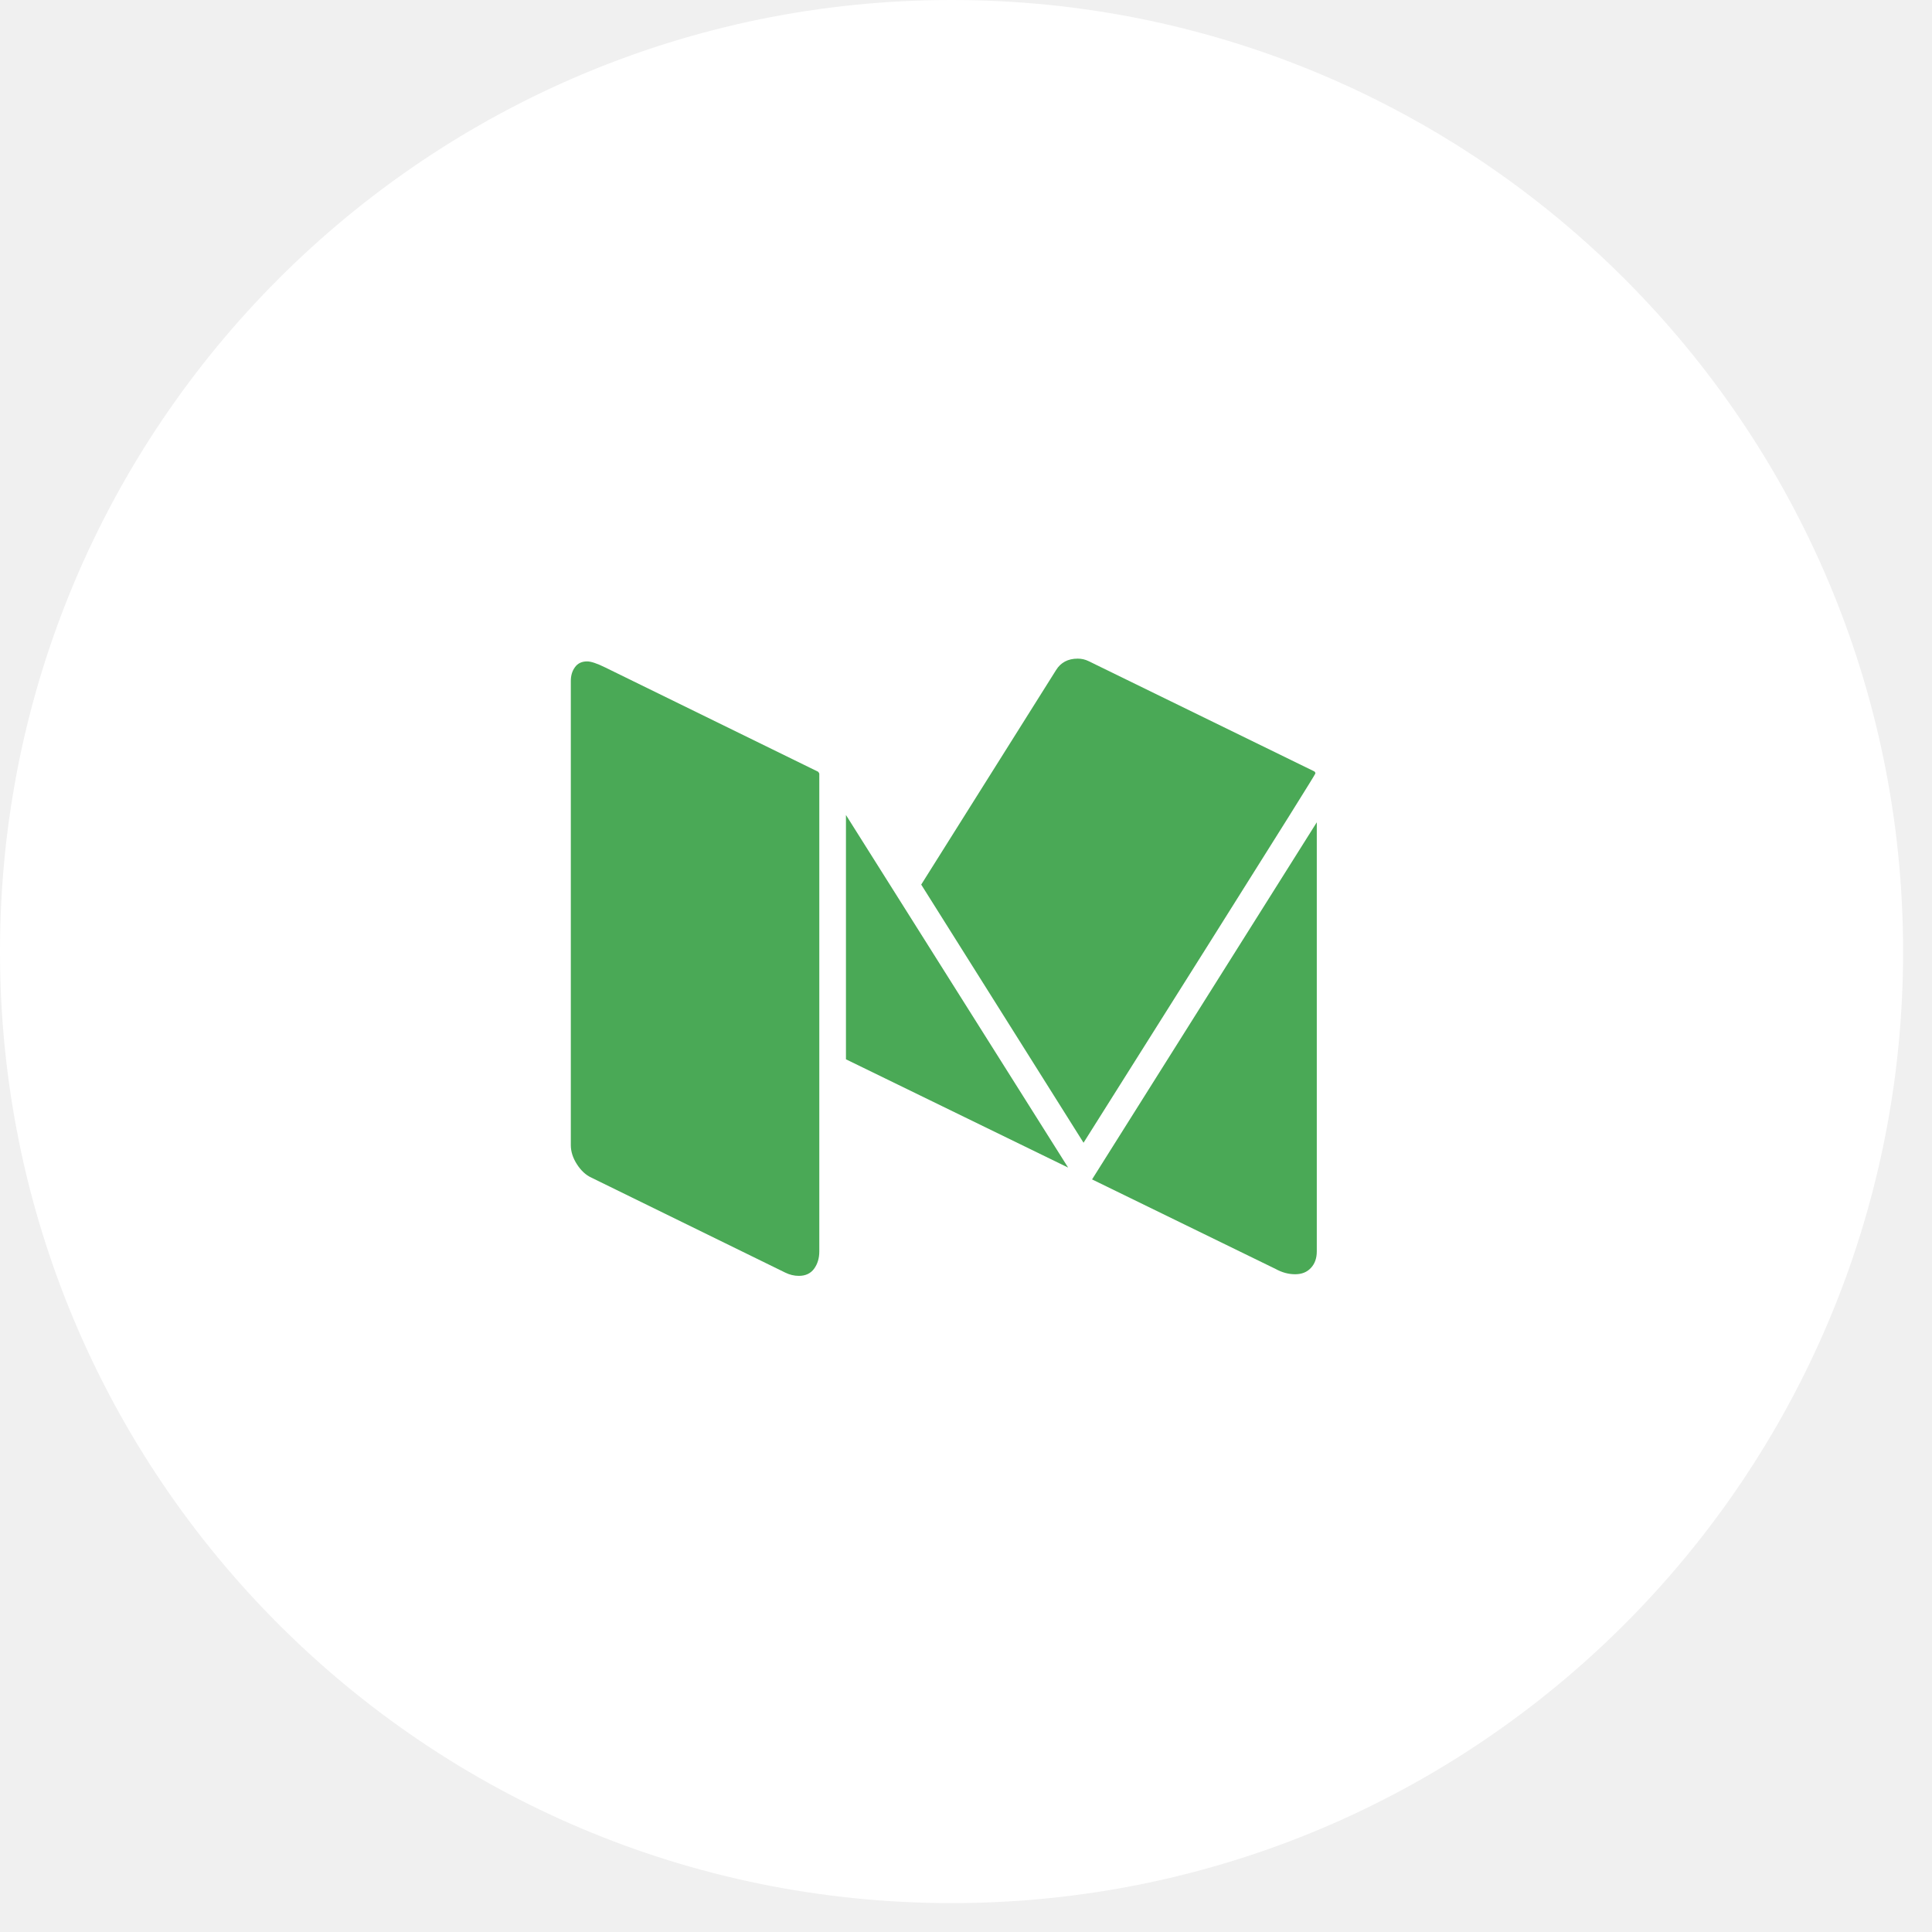
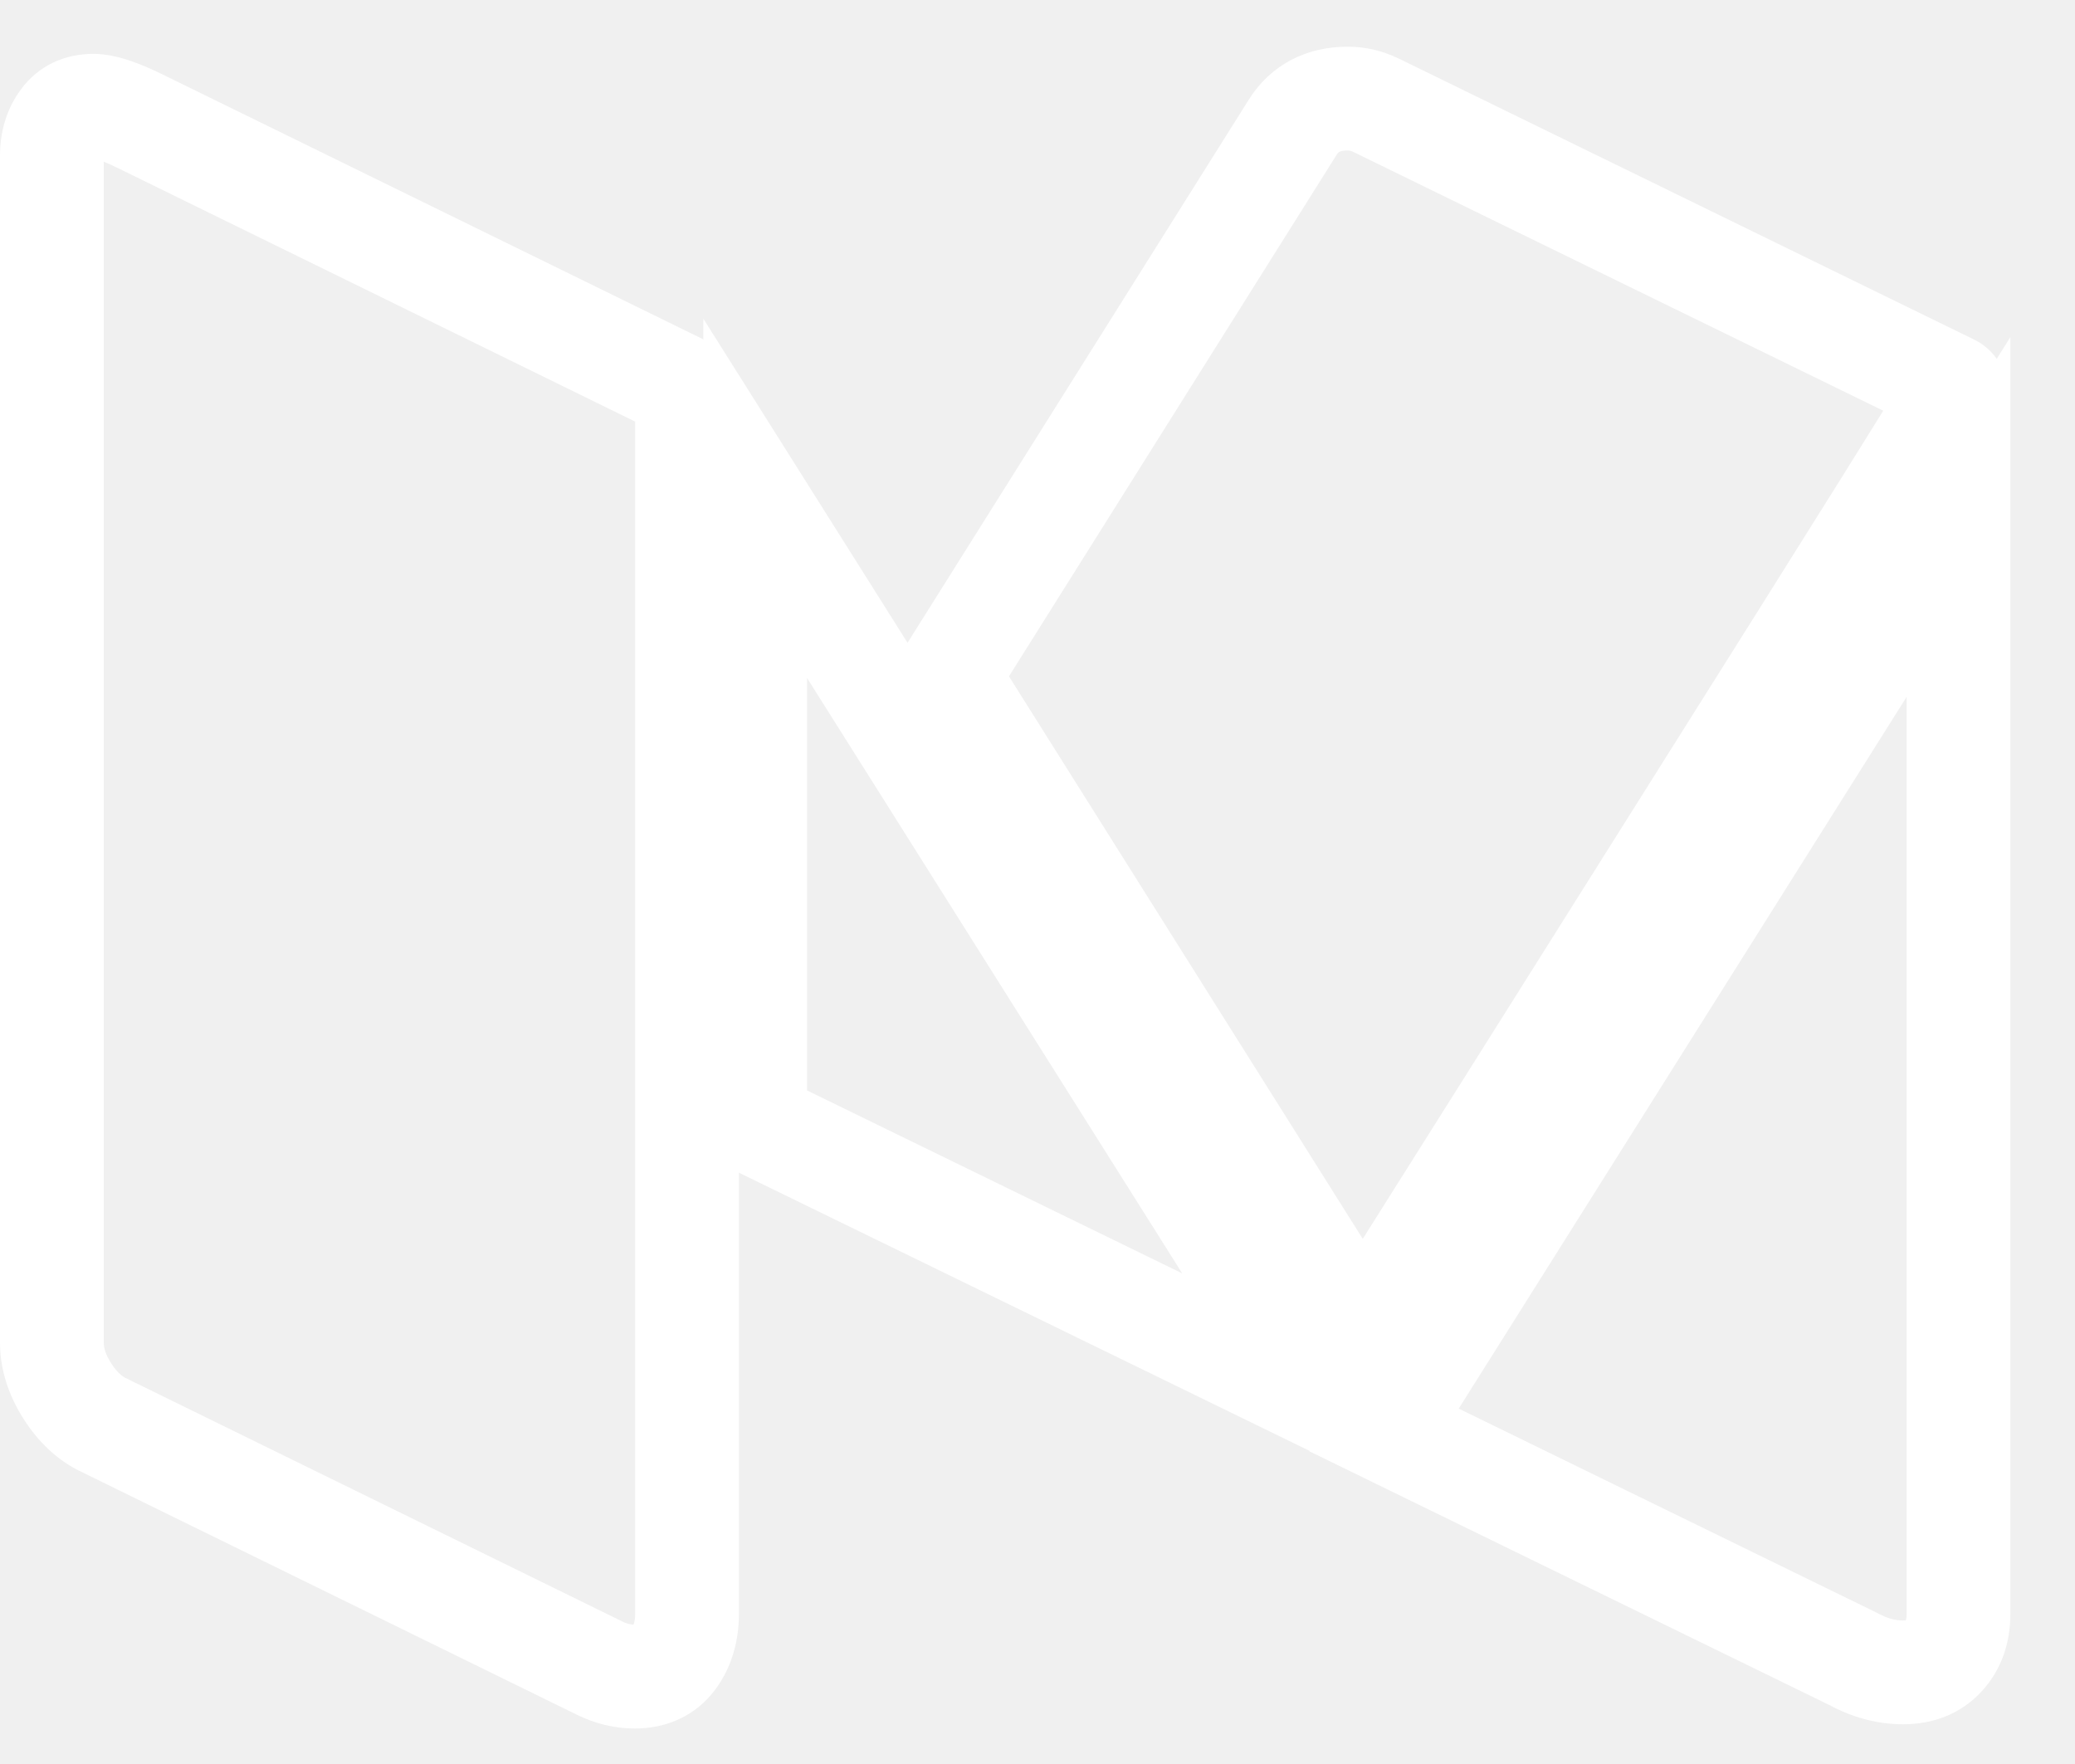
- <svg xmlns="http://www.w3.org/2000/svg" width="44" height="44" viewBox="0 0 44 44" fill="none">
-   <path d="M21.671 43.342C33.639 43.342 43.342 33.639 43.342 21.671C43.342 9.702 33.639 0 21.671 0C9.702 0 0 9.702 0 21.671C0 33.639 9.702 43.342 21.671 43.342Z" fill="white" />
-   <path d="M18.659 17.624V28.501C18.659 28.655 18.619 28.787 18.541 28.894C18.463 29.001 18.347 29.057 18.194 29.057C18.087 29.057 17.983 29.032 17.882 28.982L13.473 26.822C13.339 26.761 13.229 26.656 13.137 26.512C13.045 26.368 13 26.223 13 26.081V15.509C13 15.386 13.031 15.28 13.095 15.194C13.158 15.107 13.249 15.063 13.371 15.063C13.459 15.063 13.598 15.109 13.788 15.203L18.633 17.576C18.648 17.596 18.659 17.611 18.659 17.624Z" fill="#4AA956" />
-   <path d="M19.266 18.561L24.326 26.591L19.266 24.125V18.561Z" fill="#4AA956" />
-   <path d="M29.989 18.727V28.501C29.989 28.655 29.944 28.781 29.856 28.875C29.767 28.972 29.648 29.02 29.495 29.02C29.343 29.02 29.195 28.979 29.05 28.899L24.871 26.86L29.989 18.727Z" fill="#4AA956" />
-   <path d="M29.957 17.615C29.957 17.633 29.146 18.93 27.525 21.504C25.904 24.08 24.955 25.586 24.677 26.025L20.98 20.146L24.052 15.259C24.159 15.087 24.323 15 24.544 15C24.632 15 24.714 15.019 24.79 15.056L29.918 17.561C29.943 17.571 29.957 17.589 29.957 17.615Z" fill="#4AA956" />
+ <svg xmlns="http://www.w3.org/2000/svg" width="20" height="17" viewBox="0 0 20 17" fill="none">
+   <path fill-rule="evenodd" clip-rule="evenodd" d="M1 1.558V12.938C1 12.982 1.013 13.046 1.07 13.136C1.13 13.23 1.182 13.268 1.219 13.284L1.225 13.287L6.001 15.628C6.042 15.648 6.076 15.656 6.106 15.657C6.115 15.635 6.122 15.603 6.122 15.556V4.063L1.133 1.618C1.081 1.593 1.037 1.573 1 1.558ZM0.2 0.864C0.374 0.625 0.633 0.519 0.901 0.519C1.124 0.519 1.367 0.619 1.572 0.72L6.921 3.34L6.992 3.435L6.993 3.436C7.001 3.446 7.025 3.477 7.046 3.513C7.063 3.543 7.122 3.645 7.122 3.788V15.556C7.122 15.813 7.054 16.062 6.9 16.275L6.898 16.277C6.707 16.537 6.423 16.658 6.119 16.658C5.921 16.658 5.734 16.61 5.562 16.526L0.798 14.191C0.548 14.076 0.363 13.887 0.227 13.674C0.085 13.451 0 13.203 0 12.938V1.501C0 1.282 0.056 1.059 0.2 0.864Z" fill="white" />
+   <path fill-rule="evenodd" clip-rule="evenodd" d="M6.779 3.071L14.113 14.709L6.779 11.134V3.071ZM7.779 6.534V10.509L11.395 12.272L7.779 6.534Z" fill="white" />
+   <path fill-rule="evenodd" clip-rule="evenodd" d="M19.377 3.249V15.556C19.377 15.824 19.296 16.089 19.1 16.3C18.893 16.526 18.62 16.617 18.342 16.617C18.088 16.617 17.851 16.549 17.631 16.431L12.62 13.986L19.377 3.249ZM14.06 13.575L18.091 15.543L18.101 15.548C18.194 15.599 18.271 15.617 18.342 15.617C18.354 15.617 18.363 15.616 18.369 15.616C18.369 15.615 18.369 15.616 18.369 15.616C18.371 15.61 18.377 15.591 18.377 15.556V6.716L14.06 13.575Z" fill="white" />
+   <path fill-rule="evenodd" clip-rule="evenodd" d="M12.911 1.463C12.907 1.464 12.897 1.47 12.882 1.494L12.88 1.497L9.725 6.518L13.135 11.939C13.644 11.132 14.53 9.726 15.791 7.721C16.668 6.328 17.326 5.282 17.764 4.581C17.922 4.328 18.051 4.12 18.152 3.958L13.038 1.461C13.037 1.461 13.038 1.461 13.038 1.461C13.023 1.454 13.009 1.45 12.989 1.45C12.937 1.45 12.915 1.46 12.911 1.463ZM12.033 0.966C12.249 0.619 12.596 0.45 12.989 0.45C13.16 0.45 13.323 0.488 13.474 0.561L13.475 0.561L19.016 3.267C19.193 3.349 19.346 3.53 19.346 3.779C19.346 3.861 19.324 3.925 19.321 3.935C19.321 3.935 19.321 3.935 19.321 3.936C19.314 3.956 19.307 3.972 19.304 3.979C19.297 3.995 19.291 4.008 19.288 4.013C19.281 4.026 19.275 4.038 19.27 4.046C19.26 4.063 19.248 4.084 19.233 4.108C19.204 4.157 19.162 4.226 19.107 4.315C18.996 4.495 18.831 4.76 18.612 5.111C18.173 5.813 17.515 6.861 16.638 8.253C14.885 11.04 13.857 12.669 13.557 13.144L13.133 13.816L8.544 6.518L12.033 0.966Z" fill="white" />
</svg>
